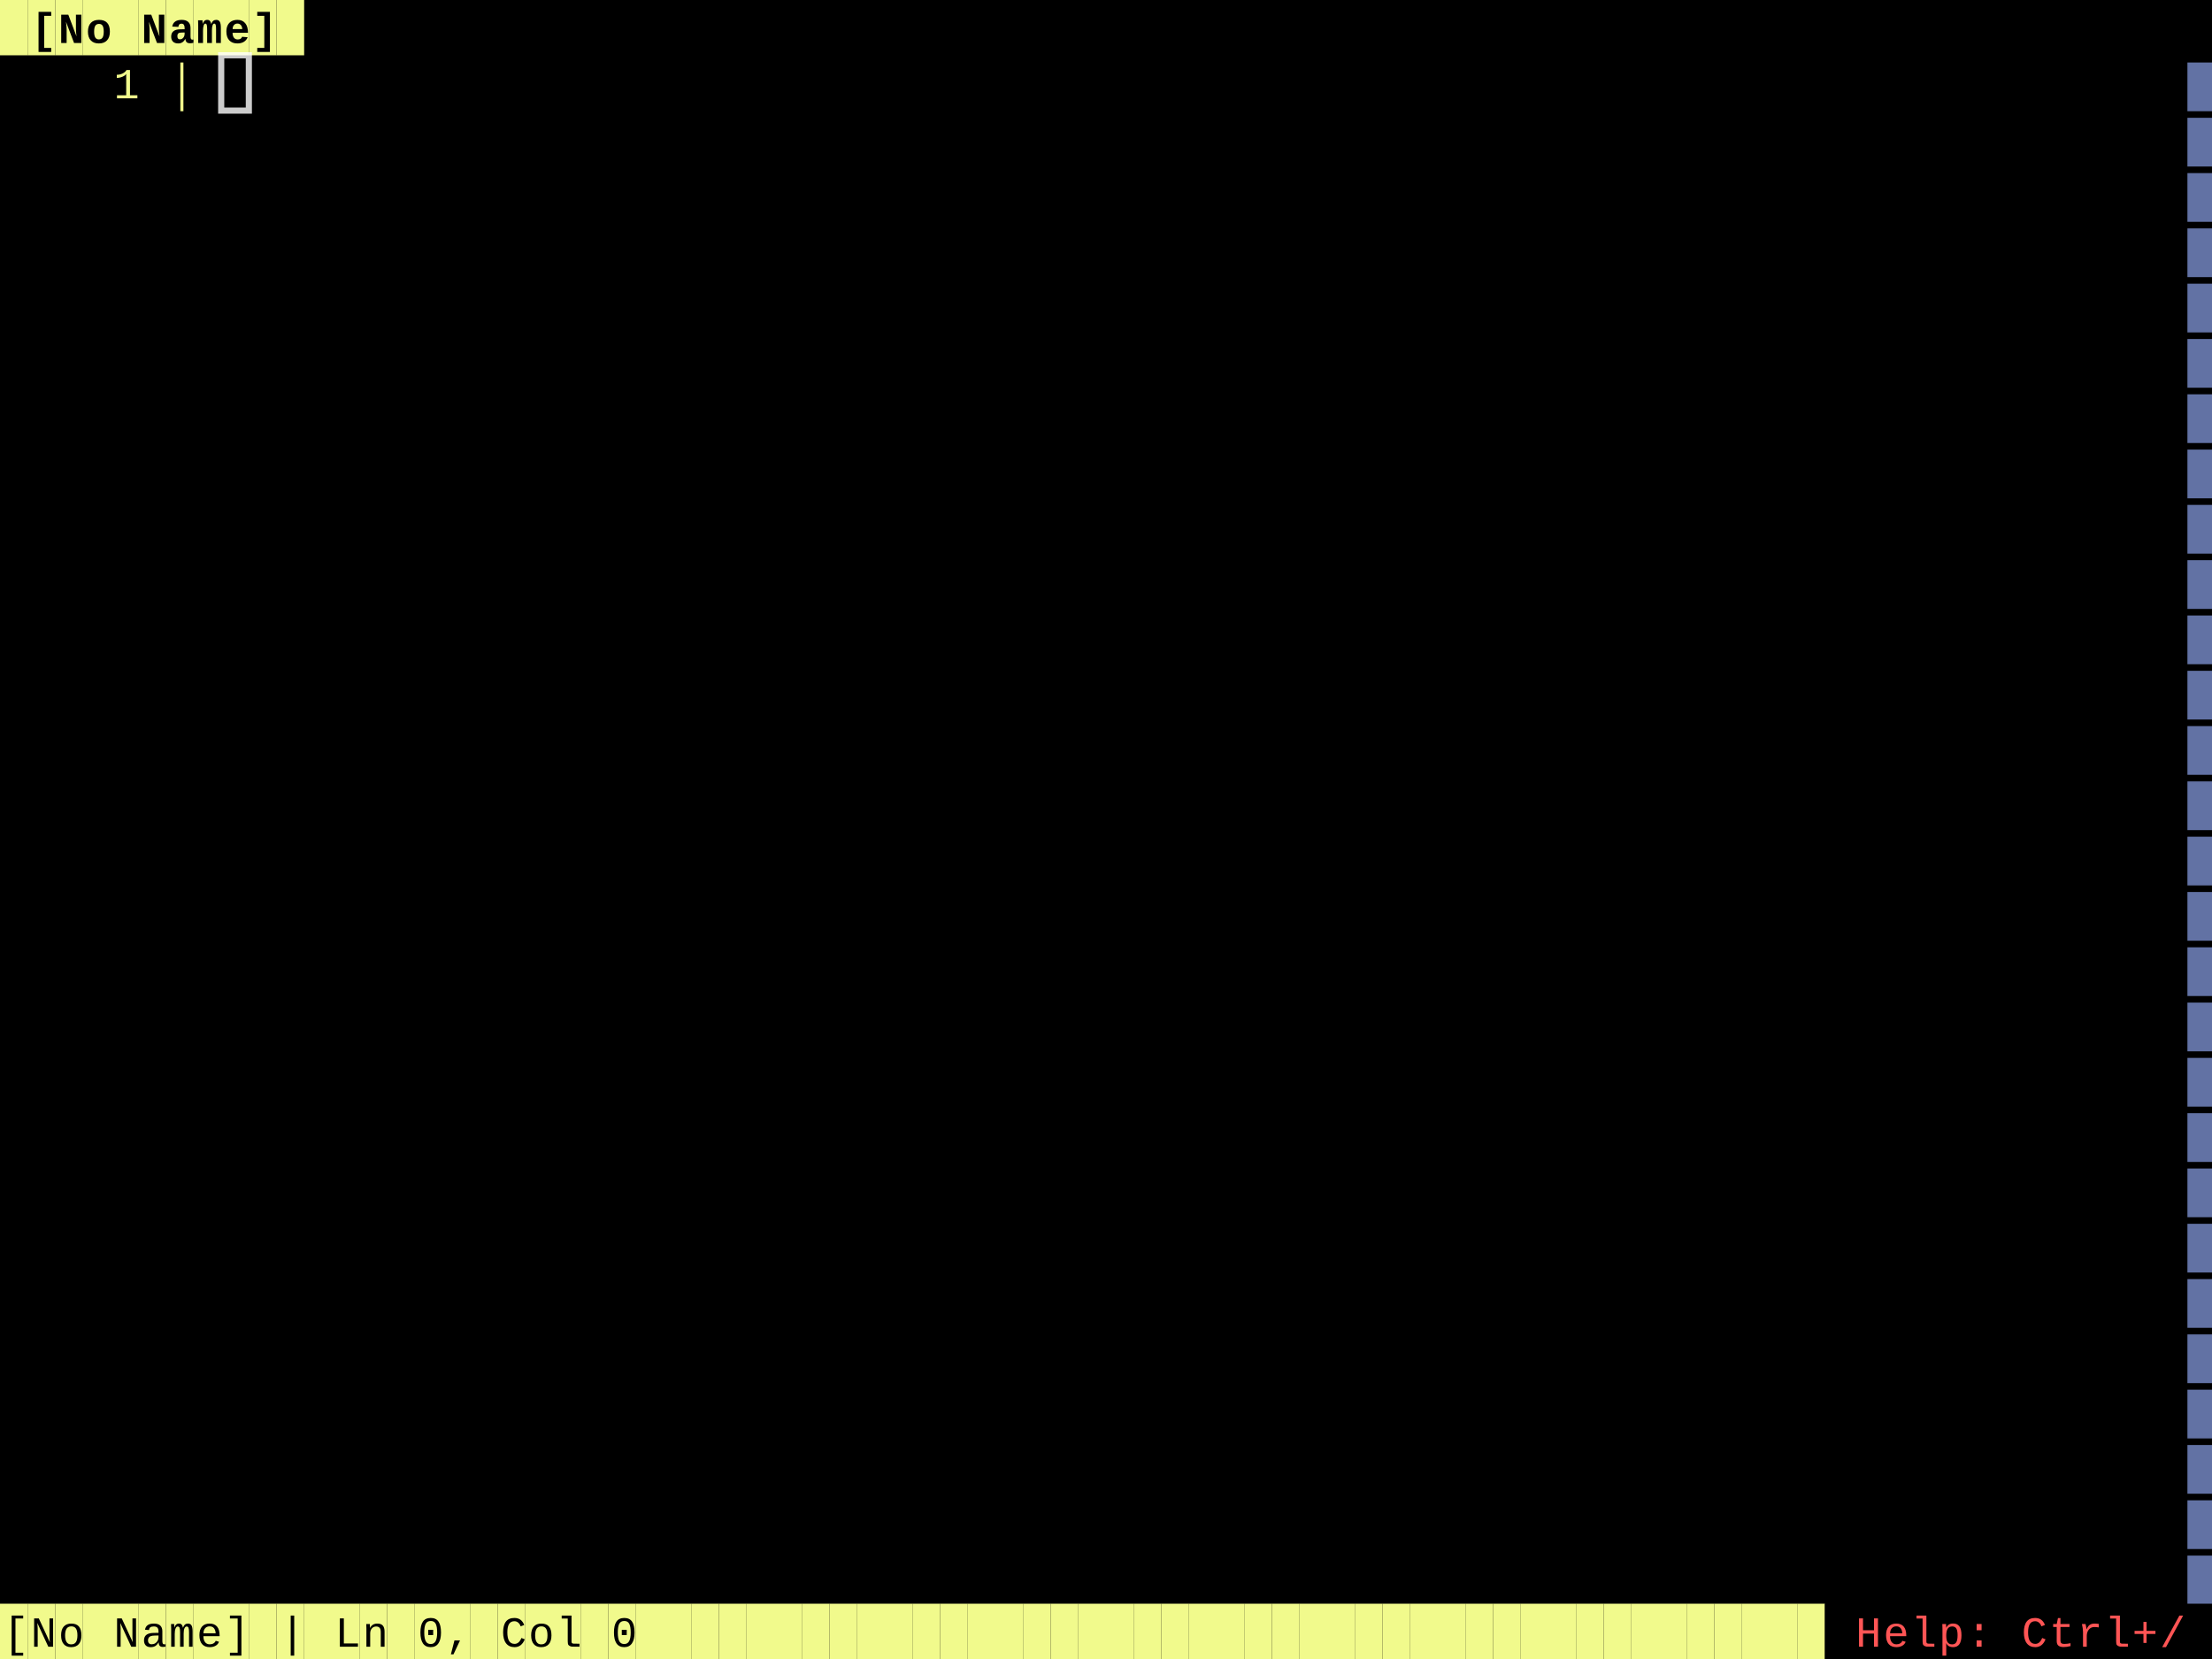
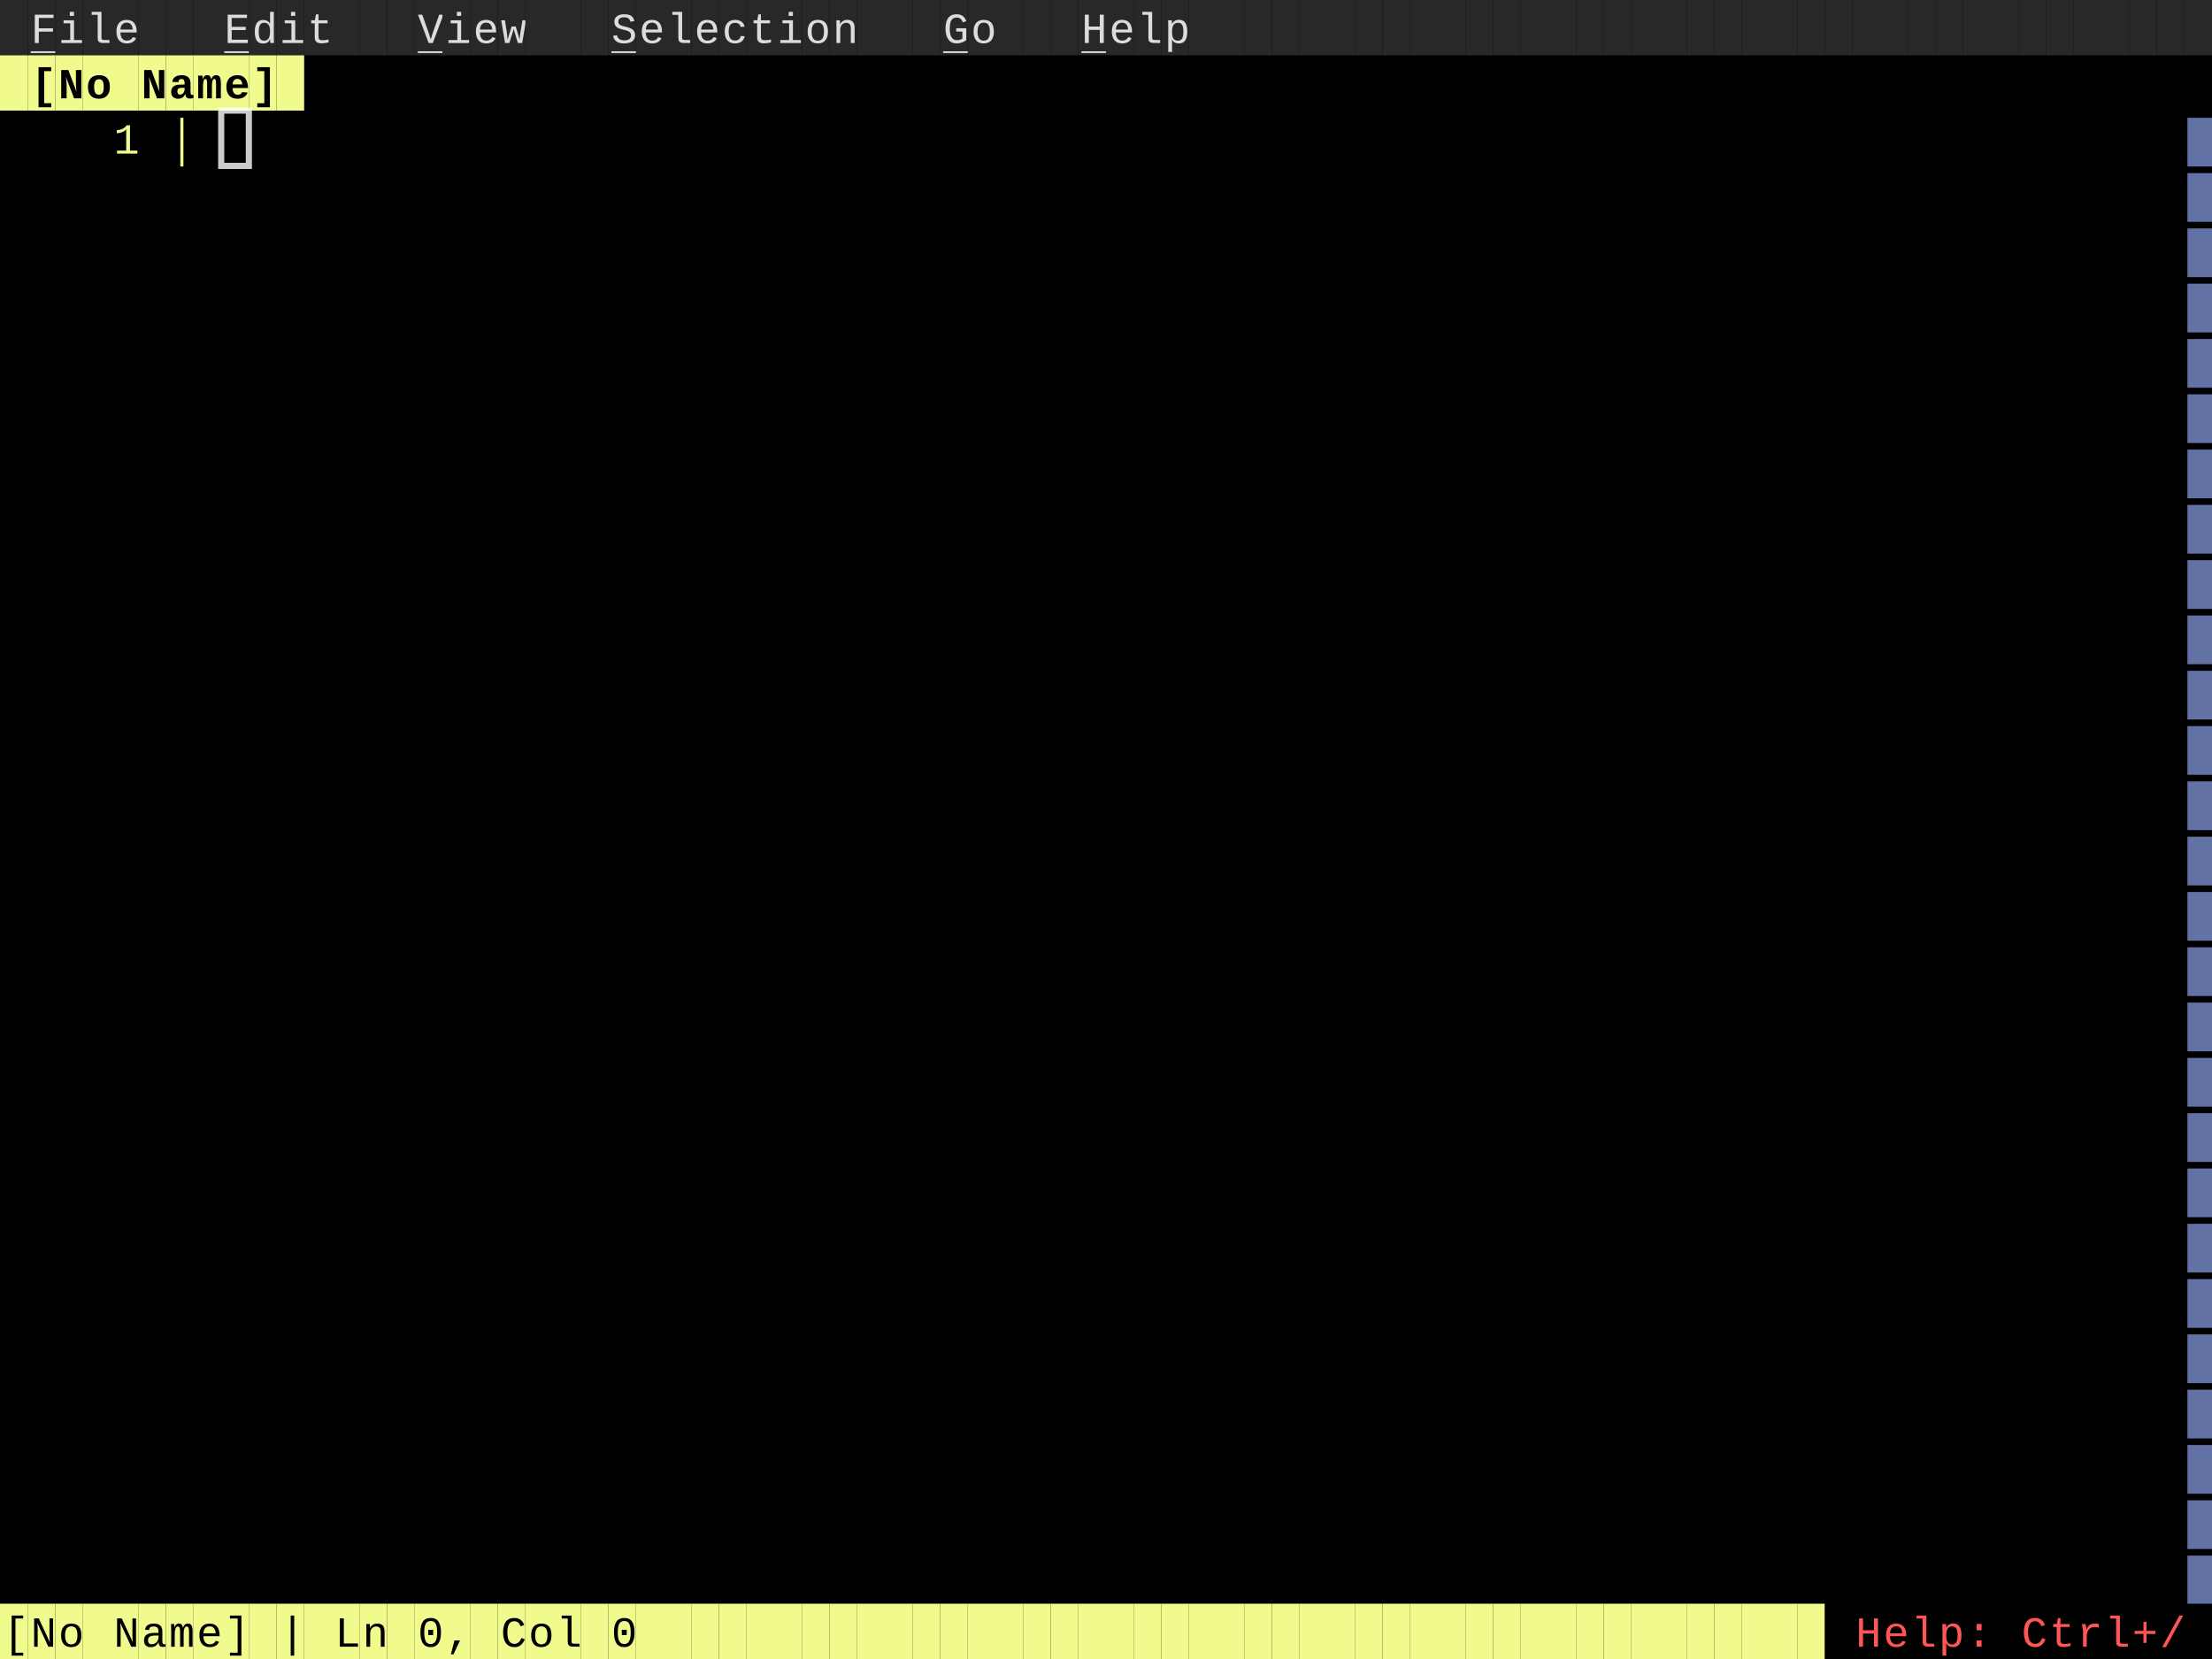
<svg xmlns="http://www.w3.org/2000/svg" width="720" height="540" viewBox="0 0 720 540">
  <style>
    .terminal { font-family: 'Courier New', 'Consolas', monospace; font-size: 14px; white-space: pre; }
</style>
  <rect width="100%" height="100%" fill="#000000" />
-   <rect x="0" y="0" width="9" height="18" fill="#f1fa8c" />
-   <rect x="9" y="0" width="9" height="18" fill="#f1fa8c" />
-   <text x="10" y="14" fill="#000000" class="terminal" style="font-weight:bold;">[</text>
-   <rect x="18" y="0" width="9" height="18" fill="#f1fa8c" />
-   <text x="19" y="14" fill="#000000" class="terminal" style="font-weight:bold;">N</text>
-   <rect x="27" y="0" width="9" height="18" fill="#f1fa8c" />
-   <text x="28" y="14" fill="#000000" class="terminal" style="font-weight:bold;">o</text>
-   <rect x="36" y="0" width="9" height="18" fill="#f1fa8c" />
-   <rect x="45" y="0" width="9" height="18" fill="#f1fa8c" />
-   <text x="46" y="14" fill="#000000" class="terminal" style="font-weight:bold;">N</text>
-   <rect x="54" y="0" width="9" height="18" fill="#f1fa8c" />
-   <text x="55" y="14" fill="#000000" class="terminal" style="font-weight:bold;">a</text>
-   <rect x="63" y="0" width="9" height="18" fill="#f1fa8c" />
-   <text x="64" y="14" fill="#000000" class="terminal" style="font-weight:bold;">m</text>
-   <rect x="72" y="0" width="9" height="18" fill="#f1fa8c" />
-   <text x="73" y="14" fill="#000000" class="terminal" style="font-weight:bold;">e</text>
-   <rect x="81" y="0" width="9" height="18" fill="#f1fa8c" />
-   <text x="82" y="14" fill="#000000" class="terminal" style="font-weight:bold;">]</text>
-   <rect x="90" y="0" width="9" height="18" fill="#f1fa8c" />
-   <text x="37" y="32" fill="#f1fa8c" class="terminal" style="">1</text>
-   <text x="55" y="32" fill="#f1fa8c" class="terminal" style="">│</text>
-   <text x="712" y="32" fill="#6272a4" class="terminal" style="">█</text>
+   <rect x="0" y="0" width="9" height="18" fill="#282828" />
+   <rect x="9" y="0" width="9" height="18" fill="#282828" />
+   <text x="10" y="14" fill="#dcdcdc" class="terminal" style="text-decoration:underline;">F</text>
+   <rect x="18" y="0" width="9" height="18" fill="#282828" />
+   <text x="19" y="14" fill="#dcdcdc" class="terminal" style="">i</text>
+   <rect x="27" y="0" width="9" height="18" fill="#282828" />
+   <text x="28" y="14" fill="#dcdcdc" class="terminal" style="">l</text>
+   <rect x="36" y="0" width="9" height="18" fill="#282828" />
+   <text x="37" y="14" fill="#dcdcdc" class="terminal" style="">e</text>
+   <rect x="45" y="0" width="9" height="18" fill="#282828" />
+   <rect x="54" y="0" width="9" height="18" fill="#282828" />
+   <rect x="63" y="0" width="9" height="18" fill="#282828" />
+   <rect x="72" y="0" width="9" height="18" fill="#282828" />
+   <text x="73" y="14" fill="#dcdcdc" class="terminal" style="text-decoration:underline;">E</text>
+   <rect x="81" y="0" width="9" height="18" fill="#282828" />
+   <text x="82" y="14" fill="#dcdcdc" class="terminal" style="">d</text>
+   <rect x="90" y="0" width="9" height="18" fill="#282828" />
+   <text x="91" y="14" fill="#dcdcdc" class="terminal" style="">i</text>
+   <rect x="99" y="0" width="9" height="18" fill="#282828" />
+   <text x="100" y="14" fill="#dcdcdc" class="terminal" style="">t</text>
+   <rect x="108" y="0" width="9" height="18" fill="#282828" />
+   <rect x="117" y="0" width="9" height="18" fill="#282828" />
+   <rect x="126" y="0" width="9" height="18" fill="#282828" />
+   <rect x="135" y="0" width="9" height="18" fill="#282828" />
+   <text x="136" y="14" fill="#dcdcdc" class="terminal" style="text-decoration:underline;">V</text>
+   <rect x="144" y="0" width="9" height="18" fill="#282828" />
+   <text x="145" y="14" fill="#dcdcdc" class="terminal" style="">i</text>
+   <rect x="153" y="0" width="9" height="18" fill="#282828" />
+   <text x="154" y="14" fill="#dcdcdc" class="terminal" style="">e</text>
+   <rect x="162" y="0" width="9" height="18" fill="#282828" />
+   <text x="163" y="14" fill="#dcdcdc" class="terminal" style="">w</text>
+   <rect x="171" y="0" width="9" height="18" fill="#282828" />
+   <rect x="180" y="0" width="9" height="18" fill="#282828" />
+   <rect x="189" y="0" width="9" height="18" fill="#282828" />
+   <rect x="198" y="0" width="9" height="18" fill="#282828" />
+   <text x="199" y="14" fill="#dcdcdc" class="terminal" style="text-decoration:underline;">S</text>
+   <rect x="207" y="0" width="9" height="18" fill="#282828" />
+   <text x="208" y="14" fill="#dcdcdc" class="terminal" style="">e</text>
+   <rect x="216" y="0" width="9" height="18" fill="#282828" />
+   <text x="217" y="14" fill="#dcdcdc" class="terminal" style="">l</text>
+   <rect x="225" y="0" width="9" height="18" fill="#282828" />
+   <text x="226" y="14" fill="#dcdcdc" class="terminal" style="">e</text>
+   <rect x="234" y="0" width="9" height="18" fill="#282828" />
+   <text x="235" y="14" fill="#dcdcdc" class="terminal" style="">c</text>
+   <rect x="243" y="0" width="9" height="18" fill="#282828" />
+   <text x="244" y="14" fill="#dcdcdc" class="terminal" style="">t</text>
+   <rect x="252" y="0" width="9" height="18" fill="#282828" />
+   <text x="253" y="14" fill="#dcdcdc" class="terminal" style="">i</text>
+   <rect x="261" y="0" width="9" height="18" fill="#282828" />
+   <text x="262" y="14" fill="#dcdcdc" class="terminal" style="">o</text>
+   <rect x="270" y="0" width="9" height="18" fill="#282828" />
+   <text x="271" y="14" fill="#dcdcdc" class="terminal" style="">n</text>
+   <rect x="279" y="0" width="9" height="18" fill="#282828" />
+   <rect x="288" y="0" width="9" height="18" fill="#282828" />
+   <rect x="297" y="0" width="9" height="18" fill="#282828" />
+   <rect x="306" y="0" width="9" height="18" fill="#282828" />
+   <text x="307" y="14" fill="#dcdcdc" class="terminal" style="text-decoration:underline;">G</text>
+   <rect x="315" y="0" width="9" height="18" fill="#282828" />
+   <text x="316" y="14" fill="#dcdcdc" class="terminal" style="">o</text>
+   <rect x="324" y="0" width="9" height="18" fill="#282828" />
+   <rect x="333" y="0" width="9" height="18" fill="#282828" />
+   <rect x="342" y="0" width="9" height="18" fill="#282828" />
+   <rect x="351" y="0" width="9" height="18" fill="#282828" />
+   <text x="352" y="14" fill="#dcdcdc" class="terminal" style="text-decoration:underline;">H</text>
+   <rect x="360" y="0" width="9" height="18" fill="#282828" />
+   <text x="361" y="14" fill="#dcdcdc" class="terminal" style="">e</text>
+   <rect x="369" y="0" width="9" height="18" fill="#282828" />
+   <text x="370" y="14" fill="#dcdcdc" class="terminal" style="">l</text>
+   <rect x="378" y="0" width="9" height="18" fill="#282828" />
+   <text x="379" y="14" fill="#dcdcdc" class="terminal" style="">p</text>
+   <rect x="387" y="0" width="9" height="18" fill="#282828" />
+   <rect x="396" y="0" width="9" height="18" fill="#282828" />
+   <rect x="405" y="0" width="9" height="18" fill="#282828" />
+   <rect x="414" y="0" width="9" height="18" fill="#282828" />
+   <rect x="423" y="0" width="9" height="18" fill="#282828" />
+   <rect x="432" y="0" width="9" height="18" fill="#282828" />
+   <rect x="441" y="0" width="9" height="18" fill="#282828" />
+   <rect x="450" y="0" width="9" height="18" fill="#282828" />
+   <rect x="459" y="0" width="9" height="18" fill="#282828" />
+   <rect x="468" y="0" width="9" height="18" fill="#282828" />
+   <rect x="477" y="0" width="9" height="18" fill="#282828" />
+   <rect x="486" y="0" width="9" height="18" fill="#282828" />
+   <rect x="495" y="0" width="9" height="18" fill="#282828" />
+   <rect x="504" y="0" width="9" height="18" fill="#282828" />
+   <rect x="513" y="0" width="9" height="18" fill="#282828" />
+   <rect x="522" y="0" width="9" height="18" fill="#282828" />
+   <rect x="531" y="0" width="9" height="18" fill="#282828" />
+   <rect x="540" y="0" width="9" height="18" fill="#282828" />
+   <rect x="549" y="0" width="9" height="18" fill="#282828" />
+   <rect x="558" y="0" width="9" height="18" fill="#282828" />
+   <rect x="567" y="0" width="9" height="18" fill="#282828" />
+   <rect x="576" y="0" width="9" height="18" fill="#282828" />
+   <rect x="585" y="0" width="9" height="18" fill="#282828" />
+   <rect x="594" y="0" width="9" height="18" fill="#282828" />
+   <rect x="603" y="0" width="9" height="18" fill="#282828" />
+   <rect x="612" y="0" width="9" height="18" fill="#282828" />
+   <rect x="621" y="0" width="9" height="18" fill="#282828" />
+   <rect x="630" y="0" width="9" height="18" fill="#282828" />
+   <rect x="639" y="0" width="9" height="18" fill="#282828" />
+   <rect x="648" y="0" width="9" height="18" fill="#282828" />
+   <rect x="657" y="0" width="9" height="18" fill="#282828" />
+   <rect x="666" y="0" width="9" height="18" fill="#282828" />
+   <rect x="675" y="0" width="9" height="18" fill="#282828" />
+   <rect x="684" y="0" width="9" height="18" fill="#282828" />
+   <rect x="693" y="0" width="9" height="18" fill="#282828" />
+   <rect x="702" y="0" width="9" height="18" fill="#282828" />
+   <rect x="711" y="0" width="9" height="18" fill="#282828" />
+   <rect x="0" y="18" width="9" height="18" fill="#f1fa8c" />
+   <rect x="9" y="18" width="9" height="18" fill="#f1fa8c" />
+   <text x="10" y="32" fill="#000000" class="terminal" style="font-weight:bold;">[</text>
+   <rect x="18" y="18" width="9" height="18" fill="#f1fa8c" />
+   <text x="19" y="32" fill="#000000" class="terminal" style="font-weight:bold;">N</text>
+   <rect x="27" y="18" width="9" height="18" fill="#f1fa8c" />
+   <text x="28" y="32" fill="#000000" class="terminal" style="font-weight:bold;">o</text>
+   <rect x="36" y="18" width="9" height="18" fill="#f1fa8c" />
+   <rect x="45" y="18" width="9" height="18" fill="#f1fa8c" />
+   <text x="46" y="32" fill="#000000" class="terminal" style="font-weight:bold;">N</text>
+   <rect x="54" y="18" width="9" height="18" fill="#f1fa8c" />
+   <text x="55" y="32" fill="#000000" class="terminal" style="font-weight:bold;">a</text>
+   <rect x="63" y="18" width="9" height="18" fill="#f1fa8c" />
+   <text x="64" y="32" fill="#000000" class="terminal" style="font-weight:bold;">m</text>
+   <rect x="72" y="18" width="9" height="18" fill="#f1fa8c" />
+   <text x="73" y="32" fill="#000000" class="terminal" style="font-weight:bold;">e</text>
+   <rect x="81" y="18" width="9" height="18" fill="#f1fa8c" />
+   <text x="82" y="32" fill="#000000" class="terminal" style="font-weight:bold;">]</text>
+   <rect x="90" y="18" width="9" height="18" fill="#f1fa8c" />
+   <text x="37" y="50" fill="#f1fa8c" class="terminal" style="">1</text>
+   <text x="55" y="50" fill="#f1fa8c" class="terminal" style="">│</text>
  <text x="712" y="50" fill="#6272a4" class="terminal" style="">█</text>
  <text x="712" y="68" fill="#6272a4" class="terminal" style="">█</text>
  <text x="712" y="86" fill="#6272a4" class="terminal" style="">█</text>
  <text x="712" y="104" fill="#6272a4" class="terminal" style="">█</text>
  <text x="712" y="122" fill="#6272a4" class="terminal" style="">█</text>
  <text x="712" y="140" fill="#6272a4" class="terminal" style="">█</text>
  <text x="712" y="158" fill="#6272a4" class="terminal" style="">█</text>
  <text x="712" y="176" fill="#6272a4" class="terminal" style="">█</text>
  <text x="712" y="194" fill="#6272a4" class="terminal" style="">█</text>
  <text x="712" y="212" fill="#6272a4" class="terminal" style="">█</text>
  <text x="712" y="230" fill="#6272a4" class="terminal" style="">█</text>
  <text x="712" y="248" fill="#6272a4" class="terminal" style="">█</text>
  <text x="712" y="266" fill="#6272a4" class="terminal" style="">█</text>
  <text x="712" y="284" fill="#6272a4" class="terminal" style="">█</text>
  <text x="712" y="302" fill="#6272a4" class="terminal" style="">█</text>
  <text x="712" y="320" fill="#6272a4" class="terminal" style="">█</text>
  <text x="712" y="338" fill="#6272a4" class="terminal" style="">█</text>
  <text x="712" y="356" fill="#6272a4" class="terminal" style="">█</text>
  <text x="712" y="374" fill="#6272a4" class="terminal" style="">█</text>
  <text x="712" y="392" fill="#6272a4" class="terminal" style="">█</text>
  <text x="712" y="410" fill="#6272a4" class="terminal" style="">█</text>
  <text x="712" y="428" fill="#6272a4" class="terminal" style="">█</text>
  <text x="712" y="446" fill="#6272a4" class="terminal" style="">█</text>
  <text x="712" y="464" fill="#6272a4" class="terminal" style="">█</text>
  <text x="712" y="482" fill="#6272a4" class="terminal" style="">█</text>
  <text x="712" y="500" fill="#6272a4" class="terminal" style="">█</text>
  <text x="712" y="518" fill="#6272a4" class="terminal" style="">█</text>
  <rect x="0" y="522" width="9" height="18" fill="#f1fa8c" />
  <text x="1" y="536" fill="#000000" class="terminal" style="">[</text>
  <rect x="9" y="522" width="9" height="18" fill="#f1fa8c" />
  <text x="10" y="536" fill="#000000" class="terminal" style="">N</text>
  <rect x="18" y="522" width="9" height="18" fill="#f1fa8c" />
  <text x="19" y="536" fill="#000000" class="terminal" style="">o</text>
  <rect x="27" y="522" width="9" height="18" fill="#f1fa8c" />
  <rect x="36" y="522" width="9" height="18" fill="#f1fa8c" />
  <text x="37" y="536" fill="#000000" class="terminal" style="">N</text>
  <rect x="45" y="522" width="9" height="18" fill="#f1fa8c" />
  <text x="46" y="536" fill="#000000" class="terminal" style="">a</text>
  <rect x="54" y="522" width="9" height="18" fill="#f1fa8c" />
  <text x="55" y="536" fill="#000000" class="terminal" style="">m</text>
  <rect x="63" y="522" width="9" height="18" fill="#f1fa8c" />
  <text x="64" y="536" fill="#000000" class="terminal" style="">e</text>
  <rect x="72" y="522" width="9" height="18" fill="#f1fa8c" />
  <text x="73" y="536" fill="#000000" class="terminal" style="">]</text>
  <rect x="81" y="522" width="9" height="18" fill="#f1fa8c" />
  <rect x="90" y="522" width="9" height="18" fill="#f1fa8c" />
  <text x="91" y="536" fill="#000000" class="terminal" style="">|</text>
  <rect x="99" y="522" width="9" height="18" fill="#f1fa8c" />
  <rect x="108" y="522" width="9" height="18" fill="#f1fa8c" />
  <text x="109" y="536" fill="#000000" class="terminal" style="">L</text>
  <rect x="117" y="522" width="9" height="18" fill="#f1fa8c" />
  <text x="118" y="536" fill="#000000" class="terminal" style="">n</text>
  <rect x="126" y="522" width="9" height="18" fill="#f1fa8c" />
  <rect x="135" y="522" width="9" height="18" fill="#f1fa8c" />
  <text x="136" y="536" fill="#000000" class="terminal" style="">0</text>
  <rect x="144" y="522" width="9" height="18" fill="#f1fa8c" />
  <text x="145" y="536" fill="#000000" class="terminal" style="">,</text>
  <rect x="153" y="522" width="9" height="18" fill="#f1fa8c" />
  <rect x="162" y="522" width="9" height="18" fill="#f1fa8c" />
  <text x="163" y="536" fill="#000000" class="terminal" style="">C</text>
  <rect x="171" y="522" width="9" height="18" fill="#f1fa8c" />
  <text x="172" y="536" fill="#000000" class="terminal" style="">o</text>
  <rect x="180" y="522" width="9" height="18" fill="#f1fa8c" />
  <text x="181" y="536" fill="#000000" class="terminal" style="">l</text>
  <rect x="189" y="522" width="9" height="18" fill="#f1fa8c" />
  <rect x="198" y="522" width="9" height="18" fill="#f1fa8c" />
  <text x="199" y="536" fill="#000000" class="terminal" style="">0</text>
  <rect x="207" y="522" width="9" height="18" fill="#f1fa8c" />
  <rect x="216" y="522" width="9" height="18" fill="#f1fa8c" />
  <rect x="225" y="522" width="9" height="18" fill="#f1fa8c" />
  <rect x="234" y="522" width="9" height="18" fill="#f1fa8c" />
  <rect x="243" y="522" width="9" height="18" fill="#f1fa8c" />
  <rect x="252" y="522" width="9" height="18" fill="#f1fa8c" />
  <rect x="261" y="522" width="9" height="18" fill="#f1fa8c" />
  <rect x="270" y="522" width="9" height="18" fill="#f1fa8c" />
  <rect x="279" y="522" width="9" height="18" fill="#f1fa8c" />
  <rect x="288" y="522" width="9" height="18" fill="#f1fa8c" />
  <rect x="297" y="522" width="9" height="18" fill="#f1fa8c" />
  <rect x="306" y="522" width="9" height="18" fill="#f1fa8c" />
  <rect x="315" y="522" width="9" height="18" fill="#f1fa8c" />
  <rect x="324" y="522" width="9" height="18" fill="#f1fa8c" />
  <rect x="333" y="522" width="9" height="18" fill="#f1fa8c" />
  <rect x="342" y="522" width="9" height="18" fill="#f1fa8c" />
  <rect x="351" y="522" width="9" height="18" fill="#f1fa8c" />
  <rect x="360" y="522" width="9" height="18" fill="#f1fa8c" />
  <rect x="369" y="522" width="9" height="18" fill="#f1fa8c" />
  <rect x="378" y="522" width="9" height="18" fill="#f1fa8c" />
  <rect x="387" y="522" width="9" height="18" fill="#f1fa8c" />
  <rect x="396" y="522" width="9" height="18" fill="#f1fa8c" />
  <rect x="405" y="522" width="9" height="18" fill="#f1fa8c" />
  <rect x="414" y="522" width="9" height="18" fill="#f1fa8c" />
  <rect x="423" y="522" width="9" height="18" fill="#f1fa8c" />
  <rect x="432" y="522" width="9" height="18" fill="#f1fa8c" />
  <rect x="441" y="522" width="9" height="18" fill="#f1fa8c" />
  <rect x="450" y="522" width="9" height="18" fill="#f1fa8c" />
  <rect x="459" y="522" width="9" height="18" fill="#f1fa8c" />
  <rect x="468" y="522" width="9" height="18" fill="#f1fa8c" />
  <rect x="477" y="522" width="9" height="18" fill="#f1fa8c" />
  <rect x="486" y="522" width="9" height="18" fill="#f1fa8c" />
  <rect x="495" y="522" width="9" height="18" fill="#f1fa8c" />
  <rect x="504" y="522" width="9" height="18" fill="#f1fa8c" />
  <rect x="513" y="522" width="9" height="18" fill="#f1fa8c" />
  <rect x="522" y="522" width="9" height="18" fill="#f1fa8c" />
  <rect x="531" y="522" width="9" height="18" fill="#f1fa8c" />
  <rect x="540" y="522" width="9" height="18" fill="#f1fa8c" />
  <rect x="549" y="522" width="9" height="18" fill="#f1fa8c" />
  <rect x="558" y="522" width="9" height="18" fill="#f1fa8c" />
  <rect x="567" y="522" width="9" height="18" fill="#f1fa8c" />
  <rect x="576" y="522" width="9" height="18" fill="#f1fa8c" />
  <rect x="585" y="522" width="9" height="18" fill="#f1fa8c" />
  <rect x="594" y="522" width="9" height="18" fill="#000000" />
  <rect x="603" y="522" width="9" height="18" fill="#000000" />
  <text x="604" y="536" fill="#ff5555" class="terminal" style="">H</text>
  <rect x="612" y="522" width="9" height="18" fill="#000000" />
  <text x="613" y="536" fill="#ff5555" class="terminal" style="">e</text>
  <rect x="621" y="522" width="9" height="18" fill="#000000" />
  <text x="622" y="536" fill="#ff5555" class="terminal" style="">l</text>
  <rect x="630" y="522" width="9" height="18" fill="#000000" />
  <text x="631" y="536" fill="#ff5555" class="terminal" style="">p</text>
  <rect x="639" y="522" width="9" height="18" fill="#000000" />
  <text x="640" y="536" fill="#ff5555" class="terminal" style="">:</text>
  <rect x="648" y="522" width="9" height="18" fill="#000000" />
  <rect x="657" y="522" width="9" height="18" fill="#000000" />
  <text x="658" y="536" fill="#ff5555" class="terminal" style="">C</text>
  <rect x="666" y="522" width="9" height="18" fill="#000000" />
  <text x="667" y="536" fill="#ff5555" class="terminal" style="">t</text>
  <rect x="675" y="522" width="9" height="18" fill="#000000" />
  <text x="676" y="536" fill="#ff5555" class="terminal" style="">r</text>
  <rect x="684" y="522" width="9" height="18" fill="#000000" />
  <text x="685" y="536" fill="#ff5555" class="terminal" style="">l</text>
  <rect x="693" y="522" width="9" height="18" fill="#000000" />
  <text x="694" y="536" fill="#ff5555" class="terminal" style="">+</text>
  <rect x="702" y="522" width="9" height="18" fill="#000000" />
  <text x="703" y="536" fill="#ff5555" class="terminal" style="">/</text>
  <rect x="711" y="522" width="9" height="18" fill="#000000" />
-   <rect x="72" y="18" width="9" height="18" fill="none" stroke="#ffffff" stroke-width="2" opacity="0.8" />
+   <rect x="72" y="36" width="9" height="18" fill="none" stroke="#ffffff" stroke-width="2" opacity="0.8" />
</svg>
